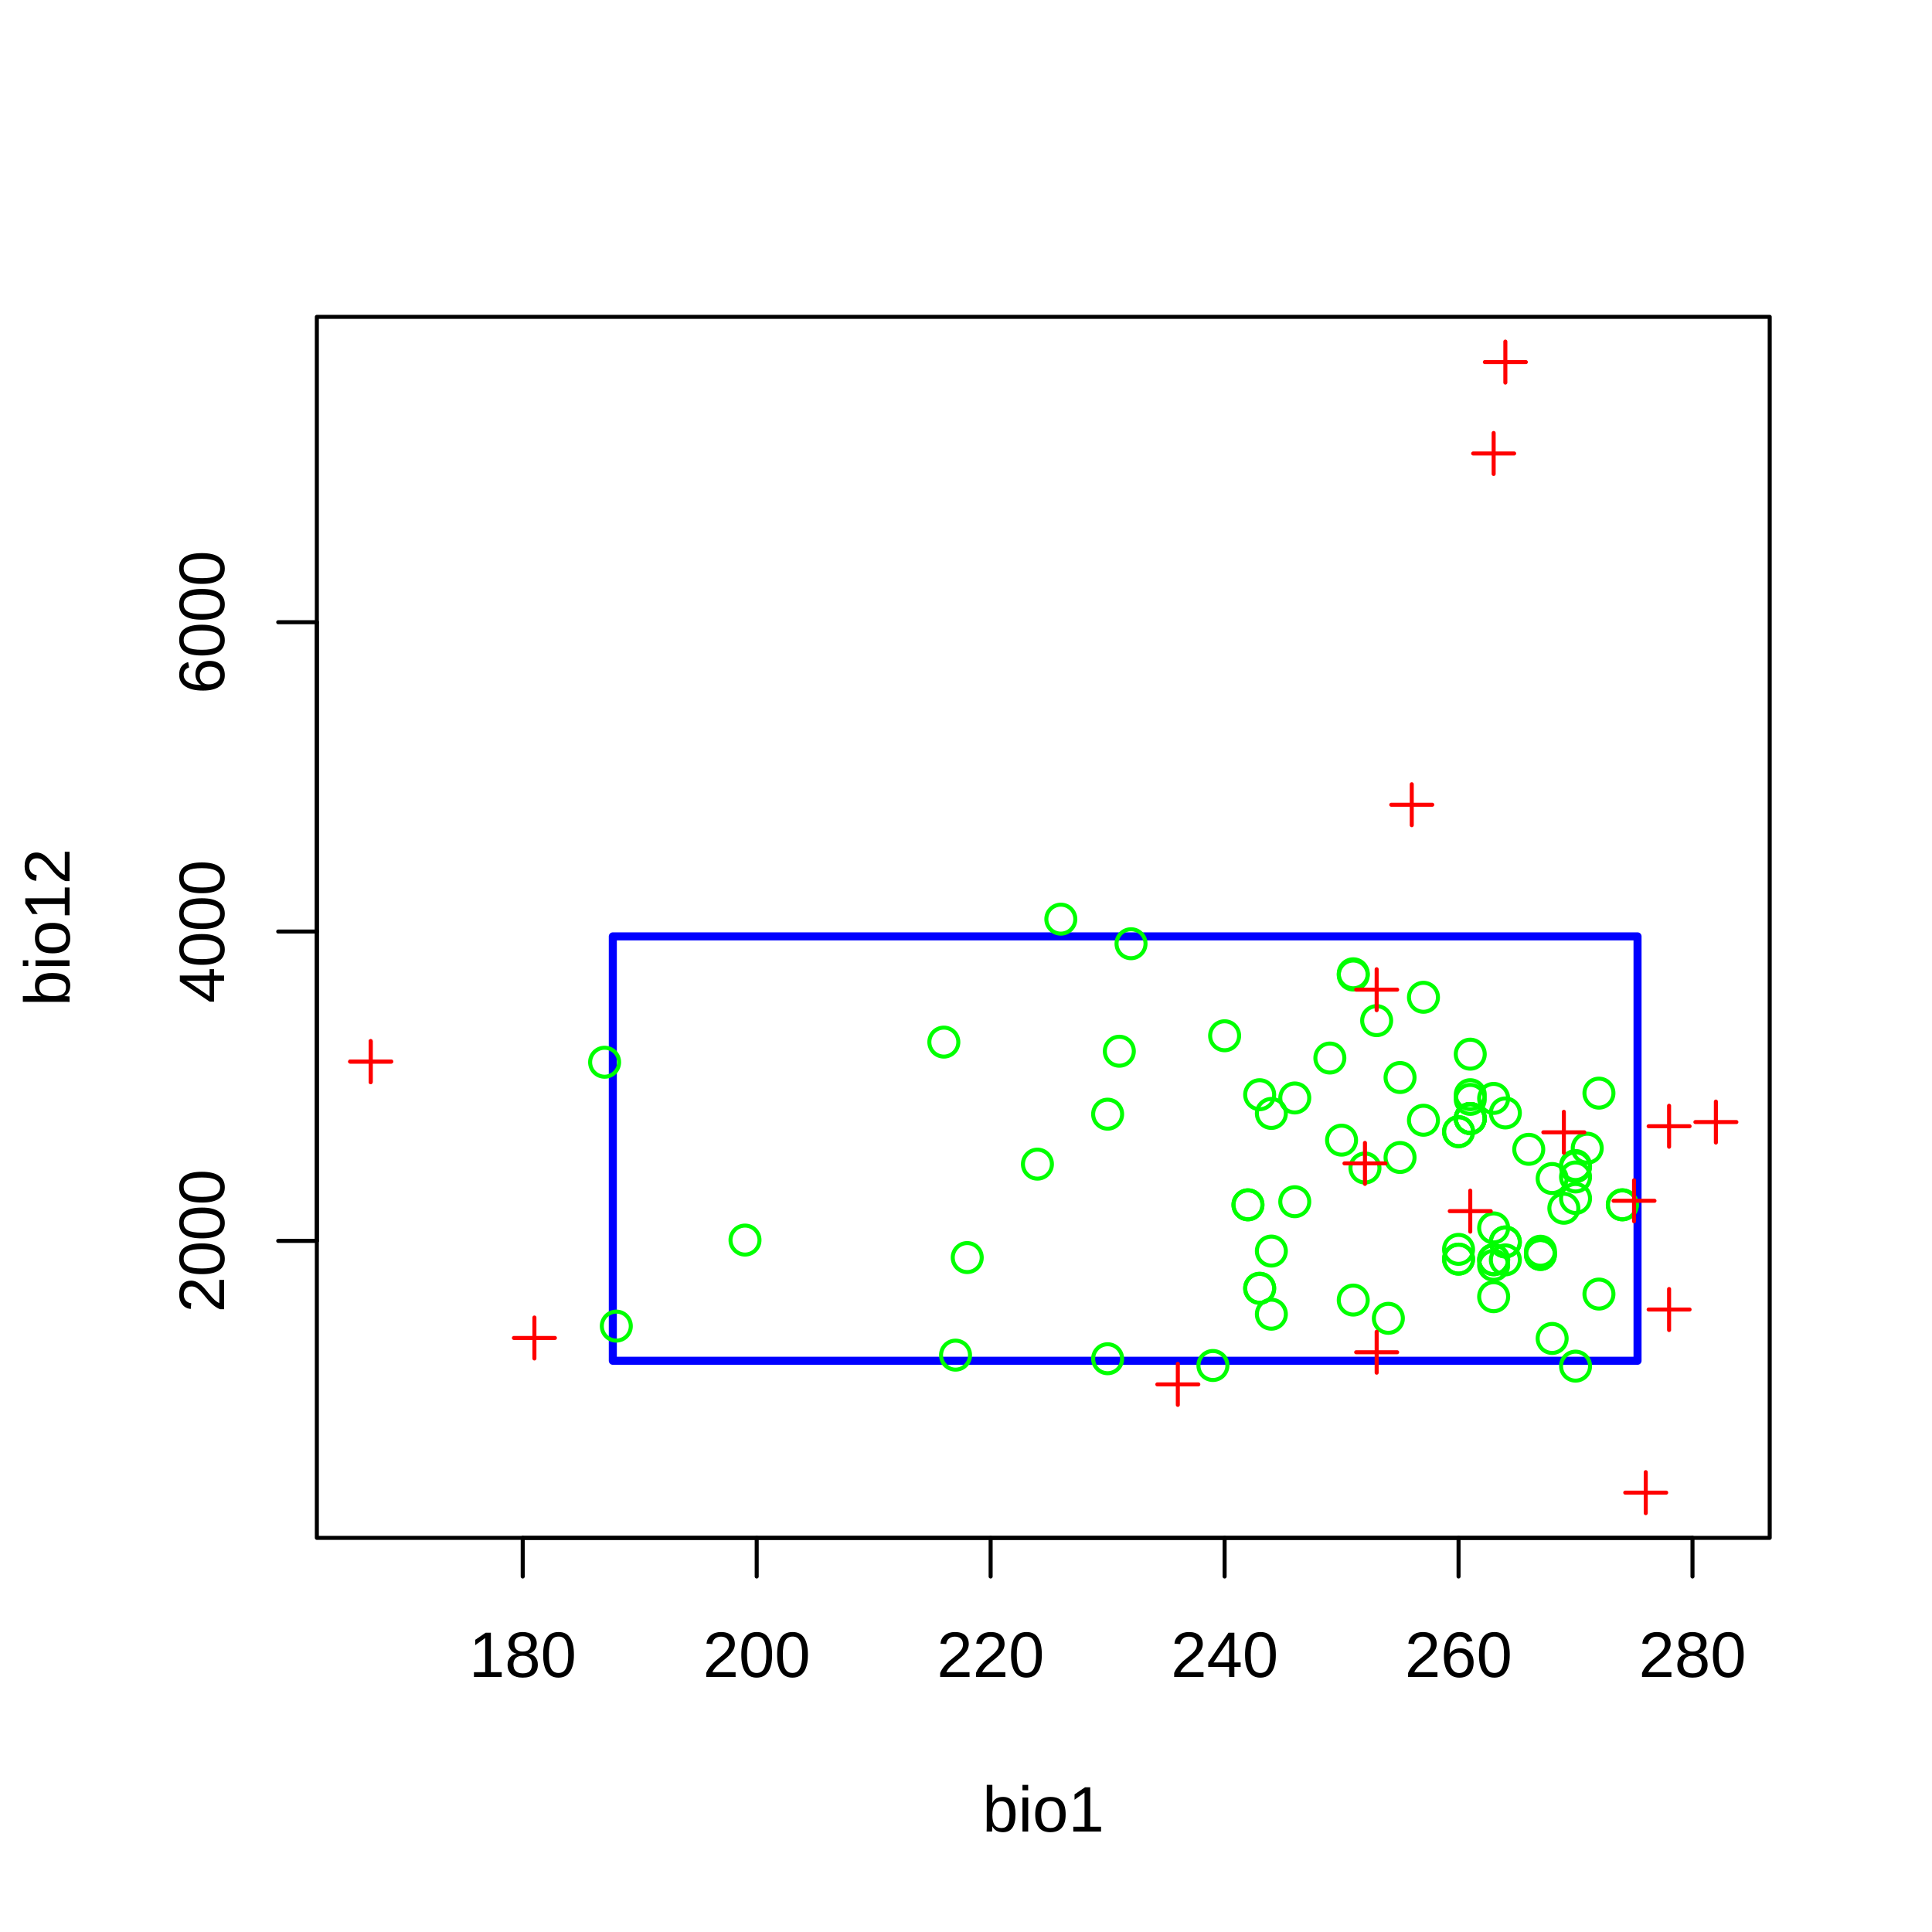
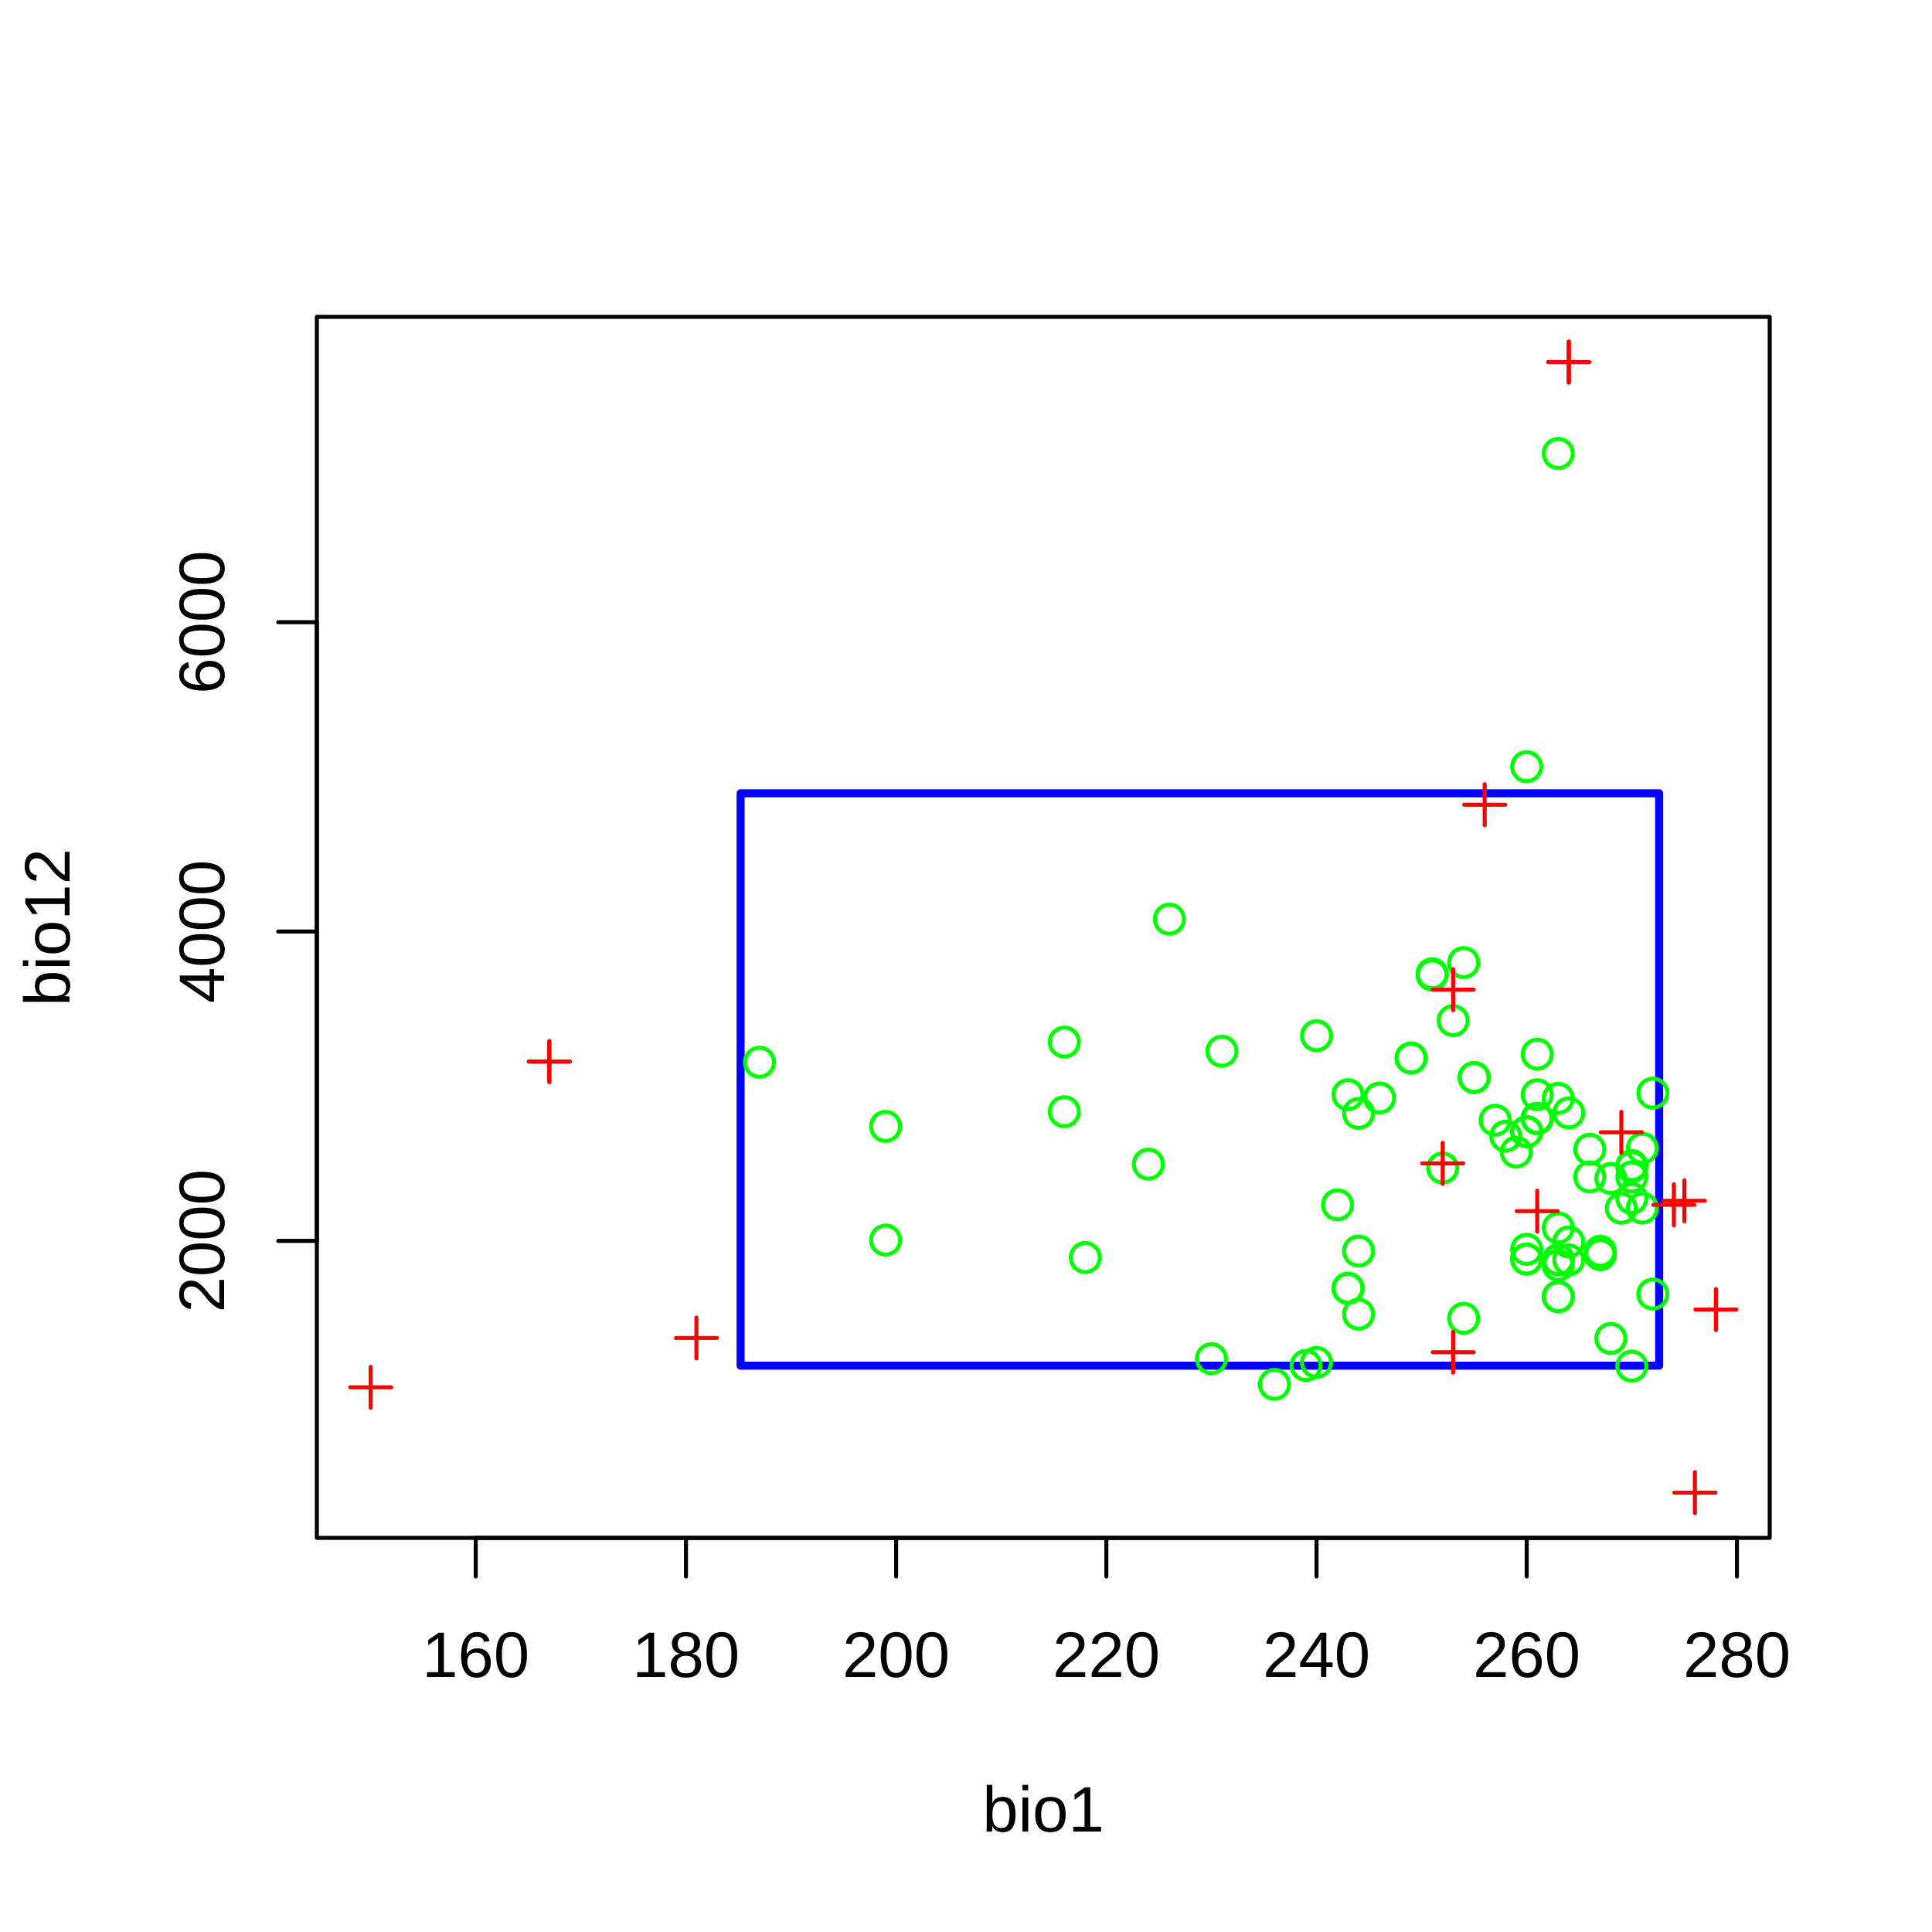
<svg xmlns="http://www.w3.org/2000/svg" class="svglite" width="360.00pt" height="360.00pt" viewBox="0 0 360.00 360.00">
  <defs>
    <style type="text/css">
    .svglite line, .svglite polyline, .svglite polygon, .svglite path, .svglite rect, .svglite circle {
      fill: none;
      stroke: #000000;
      stroke-linecap: round;
      stroke-linejoin: round;
      stroke-miterlimit: 10.00;
    }
    .svglite text {
      white-space: pre;
    }
  </style>
  </defs>
  <rect width="100%" height="100%" style="stroke: none; fill: #FFFFFF;" />
  <defs>
    <clipPath id="cpMC4wMHwzNjAuMDB8MC4wMHwzNjAuMDA=">
      <rect x="0.00" y="0.00" width="360.00" height="360.00" />
    </clipPath>
  </defs>
  <g clip-path="url(#cpMC4wMHwzNjAuMDB8MC4wMHwzNjAuMDA=)">
-     <line x1="97.40" y1="286.56" x2="315.37" y2="286.56" style="stroke-width: 0.75;" />
-     <line x1="97.40" y1="286.56" x2="97.40" y2="293.76" style="stroke-width: 0.75;" />
-     <line x1="141.00" y1="286.56" x2="141.00" y2="293.76" style="stroke-width: 0.75;" />
-     <line x1="184.59" y1="286.56" x2="184.59" y2="293.76" style="stroke-width: 0.75;" />
-     <line x1="228.19" y1="286.56" x2="228.19" y2="293.76" style="stroke-width: 0.75;" />
-     <line x1="271.78" y1="286.56" x2="271.78" y2="293.76" style="stroke-width: 0.75;" />
-     <line x1="315.37" y1="286.56" x2="315.37" y2="293.76" style="stroke-width: 0.75;" />
-     <text x="97.40" y="312.48" text-anchor="middle" style="font-size: 12.00px; font-family: &quot;Arial&quot;;" textLength="20.02px" lengthAdjust="spacingAndGlyphs">180</text>
-     <text x="141.00" y="312.48" text-anchor="middle" style="font-size: 12.00px; font-family: &quot;Arial&quot;;" textLength="20.02px" lengthAdjust="spacingAndGlyphs">200</text>
-     <text x="184.59" y="312.48" text-anchor="middle" style="font-size: 12.00px; font-family: &quot;Arial&quot;;" textLength="20.02px" lengthAdjust="spacingAndGlyphs">220</text>
-     <text x="228.19" y="312.48" text-anchor="middle" style="font-size: 12.00px; font-family: &quot;Arial&quot;;" textLength="20.02px" lengthAdjust="spacingAndGlyphs">240</text>
-     <text x="271.78" y="312.48" text-anchor="middle" style="font-size: 12.00px; font-family: &quot;Arial&quot;;" textLength="20.02px" lengthAdjust="spacingAndGlyphs">260</text>
-     <text x="315.37" y="312.48" text-anchor="middle" style="font-size: 12.00px; font-family: &quot;Arial&quot;;" textLength="20.02px" lengthAdjust="spacingAndGlyphs">280</text>
+     <line x1="88.65" y1="286.56" x2="323.65" y2="286.56" style="stroke-width: 0.75;" />
+     <line x1="88.65" y1="286.56" x2="88.65" y2="293.76" style="stroke-width: 0.75;" />
+     <line x1="127.82" y1="286.56" x2="127.82" y2="293.76" style="stroke-width: 0.75;" />
+     <line x1="166.98" y1="286.56" x2="166.98" y2="293.76" style="stroke-width: 0.75;" />
+     <line x1="206.15" y1="286.56" x2="206.15" y2="293.76" style="stroke-width: 0.75;" />
+     <line x1="245.32" y1="286.56" x2="245.32" y2="293.76" style="stroke-width: 0.75;" />
+     <line x1="284.48" y1="286.56" x2="284.48" y2="293.76" style="stroke-width: 0.75;" />
+     <line x1="323.65" y1="286.56" x2="323.65" y2="293.76" style="stroke-width: 0.75;" />
+     <text x="88.65" y="312.48" text-anchor="middle" style="font-size: 12.00px; font-family: &quot;Arial&quot;;" textLength="20.02px" lengthAdjust="spacingAndGlyphs">160</text>
+     <text x="127.82" y="312.48" text-anchor="middle" style="font-size: 12.00px; font-family: &quot;Arial&quot;;" textLength="20.02px" lengthAdjust="spacingAndGlyphs">180</text>
+     <text x="166.98" y="312.48" text-anchor="middle" style="font-size: 12.00px; font-family: &quot;Arial&quot;;" textLength="20.02px" lengthAdjust="spacingAndGlyphs">200</text>
+     <text x="206.15" y="312.48" text-anchor="middle" style="font-size: 12.00px; font-family: &quot;Arial&quot;;" textLength="20.02px" lengthAdjust="spacingAndGlyphs">220</text>
+     <text x="245.32" y="312.48" text-anchor="middle" style="font-size: 12.00px; font-family: &quot;Arial&quot;;" textLength="20.02px" lengthAdjust="spacingAndGlyphs">240</text>
+     <text x="284.48" y="312.48" text-anchor="middle" style="font-size: 12.00px; font-family: &quot;Arial&quot;;" textLength="20.02px" lengthAdjust="spacingAndGlyphs">260</text>
+     <text x="323.65" y="312.48" text-anchor="middle" style="font-size: 12.00px; font-family: &quot;Arial&quot;;" textLength="20.02px" lengthAdjust="spacingAndGlyphs">280</text>
    <line x1="59.04" y1="231.22" x2="59.04" y2="115.94" style="stroke-width: 0.75;" />
    <line x1="59.04" y1="231.22" x2="51.84" y2="231.22" style="stroke-width: 0.75;" />
    <line x1="59.04" y1="173.58" x2="51.84" y2="173.58" style="stroke-width: 0.75;" />
    <line x1="59.04" y1="115.94" x2="51.84" y2="115.94" style="stroke-width: 0.75;" />
    <text transform="translate(41.76,231.22) rotate(-90)" text-anchor="middle" style="font-size: 12.00px; font-family: &quot;Arial&quot;;" textLength="26.70px" lengthAdjust="spacingAndGlyphs">2000</text>
    <text transform="translate(41.76,173.58) rotate(-90)" text-anchor="middle" style="font-size: 12.00px; font-family: &quot;Arial&quot;;" textLength="26.70px" lengthAdjust="spacingAndGlyphs">4000</text>
    <text transform="translate(41.76,115.94) rotate(-90)" text-anchor="middle" style="font-size: 12.00px; font-family: &quot;Arial&quot;;" textLength="26.70px" lengthAdjust="spacingAndGlyphs">6000</text>
    <polygon points="59.04,286.56 329.76,286.56 329.76,59.04 59.04,59.04 " style="stroke-width: 0.75;" />
    <text x="194.40" y="341.28" text-anchor="middle" style="font-size: 12.00px; font-family: &quot;Arial&quot;;" textLength="22.69px" lengthAdjust="spacingAndGlyphs">bio1</text>
    <text transform="translate(12.96,172.80) rotate(-90)" text-anchor="middle" style="font-size: 12.00px; font-family: &quot;Arial&quot;;" textLength="29.36px" lengthAdjust="spacingAndGlyphs">bio12</text>
  </g>
  <defs>
    <clipPath id="cpNTkuMDR8MzI5Ljc2fDU5LjA0fDI4Ni41Ng==">
      <rect x="59.04" y="59.04" width="270.72" height="227.52" />
    </clipPath>
  </defs>
  <g clip-path="url(#cpNTkuMDR8MzI5Ljc2fDU5LjA0fDI4Ni41Ng==)">
-     <polygon points="114.19,253.56 114.19,174.48 305.13,174.48 305.13,253.56 114.19,253.56 " style="stroke-width: 1.50; stroke: #0000FF;" />
-     <circle cx="278.32" cy="241.62" r="2.70" style="stroke-width: 0.75; stroke: #00FF00;" />
-     <circle cx="234.72" cy="240.06" r="2.70" style="stroke-width: 0.75; stroke: #00FF00;" />
-     <circle cx="234.72" cy="240.06" r="2.70" style="stroke-width: 0.75; stroke: #00FF00;" />
-     <circle cx="302.30" cy="224.50" r="2.70" style="stroke-width: 0.75; stroke: #00FF00;" />
-     <circle cx="284.86" cy="214.16" r="2.70" style="stroke-width: 0.75; stroke: #00FF00;" />
-     <circle cx="302.30" cy="224.50" r="2.70" style="stroke-width: 0.75; stroke: #00FF00;" />
-     <circle cx="226.01" cy="254.44" r="2.70" style="stroke-width: 0.75; stroke: #00FF00;" />
-     <circle cx="252.16" cy="242.25" r="2.70" style="stroke-width: 0.75; stroke: #00FF00;" />
-     <circle cx="295.76" cy="213.95" r="2.70" style="stroke-width: 0.75; stroke: #00FF00;" />
-     <circle cx="291.40" cy="225.14" r="2.70" style="stroke-width: 0.75; stroke: #00FF00;" />
-     <circle cx="293.58" cy="223.32" r="2.70" style="stroke-width: 0.75; stroke: #00FF00;" />
-     <circle cx="278.32" cy="235.77" r="2.70" style="stroke-width: 0.75; stroke: #00FF00;" />
-     <circle cx="271.78" cy="232.80" r="2.70" style="stroke-width: 0.75; stroke: #00FF00;" />
-     <circle cx="278.32" cy="234.73" r="2.70" style="stroke-width: 0.75; stroke: #00FF00;" />
-     <circle cx="278.32" cy="234.73" r="2.70" style="stroke-width: 0.75; stroke: #00FF00;" />
-     <circle cx="271.78" cy="234.62" r="2.70" style="stroke-width: 0.75; stroke: #00FF00;" />
-     <circle cx="271.78" cy="234.62" r="2.70" style="stroke-width: 0.75; stroke: #00FF00;" />
-     <circle cx="293.58" cy="217.41" r="2.70" style="stroke-width: 0.75; stroke: #00FF00;" />
-     <circle cx="293.58" cy="217.18" r="2.70" style="stroke-width: 0.75; stroke: #00FF00;" />
-     <circle cx="293.58" cy="219.31" r="2.70" style="stroke-width: 0.75; stroke: #00FF00;" />
-     <circle cx="138.82" cy="231.07" r="2.70" style="stroke-width: 0.75; stroke: #00FF00;" />
-     <circle cx="210.75" cy="175.85" r="2.70" style="stroke-width: 0.75; stroke: #00FF00;" />
-     <circle cx="289.22" cy="249.40" r="2.70" style="stroke-width: 0.75; stroke: #00FF00;" />
-     <circle cx="236.90" cy="244.88" r="2.70" style="stroke-width: 0.75; stroke: #00FF00;" />
-     <circle cx="258.70" cy="245.65" r="2.70" style="stroke-width: 0.75; stroke: #00FF00;" />
-     <circle cx="252.16" cy="181.68" r="2.70" style="stroke-width: 0.75; stroke: #00FF00;" />
-     <circle cx="271.78" cy="210.87" r="2.70" style="stroke-width: 0.75; stroke: #00FF00;" />
-     <circle cx="232.54" cy="224.50" r="2.70" style="stroke-width: 0.75; stroke: #00FF00;" />
-     <circle cx="297.94" cy="241.13" r="2.70" style="stroke-width: 0.75; stroke: #00FF00;" />
-     <circle cx="249.98" cy="212.45" r="2.70" style="stroke-width: 0.75; stroke: #00FF00;" />
-     <circle cx="297.94" cy="203.69" r="2.70" style="stroke-width: 0.75; stroke: #00FF00;" />
-     <circle cx="112.66" cy="197.93" r="2.70" style="stroke-width: 0.75; stroke: #00FF00;" />
-     <circle cx="241.26" cy="223.92" r="2.70" style="stroke-width: 0.75; stroke: #00FF00;" />
-     <circle cx="114.84" cy="247.10" r="2.70" style="stroke-width: 0.75; stroke: #00FF00;" />
-     <circle cx="273.96" cy="203.98" r="2.70" style="stroke-width: 0.75; stroke: #00FF00;" />
-     <circle cx="265.24" cy="208.74" r="2.70" style="stroke-width: 0.75; stroke: #00FF00;" />
-     <circle cx="193.31" cy="216.92" r="2.70" style="stroke-width: 0.75; stroke: #00FF00;" />
-     <circle cx="175.87" cy="194.18" r="2.70" style="stroke-width: 0.75; stroke: #00FF00;" />
-     <circle cx="265.24" cy="185.83" r="2.70" style="stroke-width: 0.75; stroke: #00FF00;" />
-     <circle cx="252.16" cy="181.45" r="2.70" style="stroke-width: 0.75; stroke: #00FF00;" />
-     <circle cx="178.05" cy="252.51" r="2.70" style="stroke-width: 0.75; stroke: #00FF00;" />
-     <circle cx="236.90" cy="207.47" r="2.70" style="stroke-width: 0.75; stroke: #00FF00;" />
-     <circle cx="236.90" cy="233.12" r="2.70" style="stroke-width: 0.75; stroke: #00FF00;" />
-     <circle cx="228.19" cy="193.00" r="2.70" style="stroke-width: 0.75; stroke: #00FF00;" />
-     <circle cx="197.67" cy="171.27" r="2.70" style="stroke-width: 0.75; stroke: #00FF00;" />
-     <circle cx="206.39" cy="207.61" r="2.70" style="stroke-width: 0.75; stroke: #00FF00;" />
-     <circle cx="180.23" cy="234.33" r="2.70" style="stroke-width: 0.75; stroke: #00FF00;" />
-     <circle cx="254.34" cy="217.64" r="2.70" style="stroke-width: 0.75; stroke: #00FF00;" />
-     <circle cx="256.52" cy="190.18" r="2.70" style="stroke-width: 0.75; stroke: #00FF00;" />
-     <circle cx="260.88" cy="200.78" r="2.70" style="stroke-width: 0.75; stroke: #00FF00;" />
-     <circle cx="208.57" cy="195.88" r="2.70" style="stroke-width: 0.75; stroke: #00FF00;" />
-     <circle cx="273.96" cy="208.42" r="2.70" style="stroke-width: 0.75; stroke: #00FF00;" />
-     <circle cx="273.96" cy="208.42" r="2.70" style="stroke-width: 0.75; stroke: #00FF00;" />
-     <circle cx="273.96" cy="208.42" r="2.70" style="stroke-width: 0.75; stroke: #00FF00;" />
-     <circle cx="273.96" cy="208.42" r="2.70" style="stroke-width: 0.75; stroke: #00FF00;" />
-     <circle cx="232.54" cy="224.50" r="2.70" style="stroke-width: 0.75; stroke: #00FF00;" />
-     <circle cx="234.72" cy="203.98" r="2.70" style="stroke-width: 0.75; stroke: #00FF00;" />
-     <circle cx="280.50" cy="231.42" r="2.70" style="stroke-width: 0.75; stroke: #00FF00;" />
-     <circle cx="280.50" cy="231.42" r="2.70" style="stroke-width: 0.75; stroke: #00FF00;" />
-     <circle cx="241.26" cy="204.59" r="2.70" style="stroke-width: 0.75; stroke: #00FF00;" />
-     <circle cx="271.78" cy="210.87" r="2.70" style="stroke-width: 0.75; stroke: #00FF00;" />
-     <circle cx="287.04" cy="233.75" r="2.70" style="stroke-width: 0.75; stroke: #00FF00;" />
-     <circle cx="273.96" cy="208.42" r="2.70" style="stroke-width: 0.75; stroke: #00FF00;" />
-     <circle cx="260.88" cy="215.68" r="2.70" style="stroke-width: 0.75; stroke: #00FF00;" />
-     <circle cx="287.04" cy="233.75" r="2.70" style="stroke-width: 0.75; stroke: #00FF00;" />
-     <circle cx="273.96" cy="196.43" r="2.70" style="stroke-width: 0.75; stroke: #00FF00;" />
-     <circle cx="280.50" cy="207.38" r="2.70" style="stroke-width: 0.75; stroke: #00FF00;" />
-     <circle cx="273.96" cy="204.85" r="2.70" style="stroke-width: 0.75; stroke: #00FF00;" />
-     <circle cx="278.32" cy="204.67" r="2.70" style="stroke-width: 0.75; stroke: #00FF00;" />
-     <circle cx="289.22" cy="219.60" r="2.70" style="stroke-width: 0.75; stroke: #00FF00;" />
-     <circle cx="287.04" cy="233.15" r="2.70" style="stroke-width: 0.75; stroke: #00FF00;" />
-     <circle cx="278.32" cy="228.80" r="2.70" style="stroke-width: 0.75; stroke: #00FF00;" />
-     <circle cx="280.50" cy="234.76" r="2.70" style="stroke-width: 0.75; stroke: #00FF00;" />
-     <circle cx="247.80" cy="197.15" r="2.70" style="stroke-width: 0.75; stroke: #00FF00;" />
-     <circle cx="293.58" cy="254.56" r="2.70" style="stroke-width: 0.75; stroke: #00FF00;" />
-     <circle cx="206.39" cy="253.18" r="2.70" style="stroke-width: 0.75; stroke: #00FF00;" />
-     <line x1="252.70" y1="184.41" x2="260.34" y2="184.41" style="stroke-width: 0.75; stroke: #FF0000;" />
-     <line x1="256.52" y1="188.23" x2="256.52" y2="180.60" style="stroke-width: 0.75; stroke: #FF0000;" />
-     <line x1="250.52" y1="216.78" x2="258.16" y2="216.78" style="stroke-width: 0.75; stroke: #FF0000;" />
-     <line x1="254.34" y1="220.60" x2="254.34" y2="212.96" style="stroke-width: 0.75; stroke: #FF0000;" />
-     <line x1="300.66" y1="223.75" x2="308.29" y2="223.75" style="stroke-width: 0.75; stroke: #FF0000;" />
-     <line x1="304.48" y1="227.57" x2="304.48" y2="219.93" style="stroke-width: 0.75; stroke: #FF0000;" />
-     <line x1="95.76" y1="249.31" x2="103.40" y2="249.31" style="stroke-width: 0.75; stroke: #FF0000;" />
-     <line x1="99.58" y1="253.13" x2="99.58" y2="245.50" style="stroke-width: 0.75; stroke: #FF0000;" />
-     <line x1="270.14" y1="225.68" x2="277.78" y2="225.68" style="stroke-width: 0.75; stroke: #FF0000;" />
-     <line x1="273.96" y1="229.50" x2="273.96" y2="221.86" style="stroke-width: 0.75; stroke: #FF0000;" />
-     <line x1="274.50" y1="84.50" x2="282.14" y2="84.50" style="stroke-width: 0.75; stroke: #FF0000;" />
-     <line x1="278.32" y1="88.32" x2="278.32" y2="80.68" style="stroke-width: 0.75; stroke: #FF0000;" />
-     <line x1="276.68" y1="67.47" x2="284.32" y2="67.47" style="stroke-width: 0.75; stroke: #FF0000;" />
-     <line x1="280.50" y1="71.29" x2="280.50" y2="63.65" style="stroke-width: 0.75; stroke: #FF0000;" />
-     <line x1="307.20" y1="244.01" x2="314.83" y2="244.01" style="stroke-width: 0.75; stroke: #FF0000;" />
-     <line x1="311.01" y1="247.83" x2="311.01" y2="240.19" style="stroke-width: 0.75; stroke: #FF0000;" />
-     <line x1="302.84" y1="278.13" x2="310.47" y2="278.13" style="stroke-width: 0.75; stroke: #FF0000;" />
-     <line x1="306.66" y1="281.95" x2="306.66" y2="274.31" style="stroke-width: 0.75; stroke: #FF0000;" />
-     <line x1="259.24" y1="149.95" x2="266.88" y2="149.95" style="stroke-width: 0.75; stroke: #FF0000;" />
-     <line x1="263.06" y1="153.76" x2="263.06" y2="146.13" style="stroke-width: 0.75; stroke: #FF0000;" />
-     <line x1="315.91" y1="209.08" x2="323.55" y2="209.08" style="stroke-width: 0.75; stroke: #FF0000;" />
-     <line x1="319.73" y1="212.90" x2="319.73" y2="205.26" style="stroke-width: 0.75; stroke: #FF0000;" />
-     <line x1="65.25" y1="197.81" x2="72.89" y2="197.81" style="stroke-width: 0.75; stroke: #FF0000;" />
-     <line x1="69.07" y1="201.63" x2="69.07" y2="194.00" style="stroke-width: 0.75; stroke: #FF0000;" />
-     <line x1="65.25" y1="197.81" x2="72.89" y2="197.81" style="stroke-width: 0.75; stroke: #FF0000;" />
-     <line x1="69.07" y1="201.63" x2="69.07" y2="194.00" style="stroke-width: 0.75; stroke: #FF0000;" />
-     <line x1="252.70" y1="251.97" x2="260.34" y2="251.97" style="stroke-width: 0.75; stroke: #FF0000;" />
-     <line x1="256.52" y1="255.78" x2="256.52" y2="248.15" style="stroke-width: 0.75; stroke: #FF0000;" />
-     <line x1="287.58" y1="210.99" x2="295.22" y2="210.99" style="stroke-width: 0.75; stroke: #FF0000;" />
-     <line x1="291.40" y1="214.80" x2="291.40" y2="207.17" style="stroke-width: 0.75; stroke: #FF0000;" />
-     <line x1="215.65" y1="257.96" x2="223.29" y2="257.96" style="stroke-width: 0.75; stroke: #FF0000;" />
-     <line x1="219.47" y1="261.78" x2="219.47" y2="254.14" style="stroke-width: 0.75; stroke: #FF0000;" />
-     <line x1="307.20" y1="209.86" x2="314.83" y2="209.86" style="stroke-width: 0.75; stroke: #FF0000;" />
-     <line x1="311.01" y1="213.68" x2="311.01" y2="206.04" style="stroke-width: 0.75; stroke: #FF0000;" />
+     <polygon points="138.00,254.48 138.00,147.82 309.16,147.82 309.16,254.48 138.00,254.48 " style="stroke-width: 1.50; stroke: #0000FF;" />
+     <circle cx="290.36" cy="241.62" r="2.70" style="stroke-width: 0.75; stroke: #00FF00;" />
+     <circle cx="290.36" cy="241.62" r="2.70" style="stroke-width: 0.75; stroke: #00FF00;" />
+     <circle cx="251.19" cy="240.06" r="2.70" style="stroke-width: 0.75; stroke: #00FF00;" />
+     <circle cx="251.19" cy="240.06" r="2.70" style="stroke-width: 0.75; stroke: #00FF00;" />
+     <circle cx="245.32" cy="253.87" r="2.70" style="stroke-width: 0.75; stroke: #00FF00;" />
+     <circle cx="306.03" cy="225.11" r="2.70" style="stroke-width: 0.75; stroke: #00FF00;" />
+     <circle cx="296.23" cy="214.16" r="2.70" style="stroke-width: 0.75; stroke: #00FF00;" />
+     <circle cx="243.36" cy="254.44" r="2.70" style="stroke-width: 0.75; stroke: #00FF00;" />
+     <circle cx="306.03" cy="213.95" r="2.70" style="stroke-width: 0.75; stroke: #00FF00;" />
+     <circle cx="302.11" cy="225.14" r="2.70" style="stroke-width: 0.75; stroke: #00FF00;" />
+     <circle cx="304.07" cy="223.32" r="2.70" style="stroke-width: 0.75; stroke: #00FF00;" />
+     <circle cx="290.36" cy="235.77" r="2.70" style="stroke-width: 0.75; stroke: #00FF00;" />
+     <circle cx="284.48" cy="232.80" r="2.70" style="stroke-width: 0.75; stroke: #00FF00;" />
+     <circle cx="290.36" cy="234.73" r="2.70" style="stroke-width: 0.75; stroke: #00FF00;" />
+     <circle cx="290.36" cy="234.73" r="2.70" style="stroke-width: 0.75; stroke: #00FF00;" />
+     <circle cx="284.48" cy="234.62" r="2.70" style="stroke-width: 0.75; stroke: #00FF00;" />
+     <circle cx="284.48" cy="234.62" r="2.70" style="stroke-width: 0.75; stroke: #00FF00;" />
+     <circle cx="304.07" cy="217.41" r="2.70" style="stroke-width: 0.75; stroke: #00FF00;" />
+     <circle cx="304.07" cy="217.18" r="2.70" style="stroke-width: 0.75; stroke: #00FF00;" />
+     <circle cx="304.07" cy="219.31" r="2.70" style="stroke-width: 0.75; stroke: #00FF00;" />
+     <circle cx="280.57" cy="211.71" r="2.70" style="stroke-width: 0.75; stroke: #00FF00;" />
+     <circle cx="198.32" cy="207.15" r="2.70" style="stroke-width: 0.75; stroke: #00FF00;" />
+     <circle cx="165.02" cy="231.07" r="2.70" style="stroke-width: 0.75; stroke: #00FF00;" />
+     <circle cx="300.15" cy="249.40" r="2.70" style="stroke-width: 0.75; stroke: #00FF00;" />
+     <circle cx="253.15" cy="244.88" r="2.70" style="stroke-width: 0.75; stroke: #00FF00;" />
+     <circle cx="272.73" cy="245.65" r="2.70" style="stroke-width: 0.75; stroke: #00FF00;" />
+     <circle cx="266.86" cy="181.68" r="2.70" style="stroke-width: 0.75; stroke: #00FF00;" />
+     <circle cx="290.36" cy="84.50" r="2.70" style="stroke-width: 0.75; stroke: #00FF00;" />
+     <circle cx="284.48" cy="210.87" r="2.70" style="stroke-width: 0.75; stroke: #00FF00;" />
+     <circle cx="307.98" cy="241.13" r="2.70" style="stroke-width: 0.75; stroke: #00FF00;" />
+     <circle cx="307.98" cy="203.69" r="2.70" style="stroke-width: 0.75; stroke: #00FF00;" />
+     <circle cx="141.52" cy="197.93" r="2.70" style="stroke-width: 0.75; stroke: #00FF00;" />
+     <circle cx="286.44" cy="203.98" r="2.70" style="stroke-width: 0.75; stroke: #00FF00;" />
+     <circle cx="278.61" cy="208.74" r="2.70" style="stroke-width: 0.75; stroke: #00FF00;" />
+     <circle cx="213.98" cy="216.92" r="2.70" style="stroke-width: 0.75; stroke: #00FF00;" />
+     <circle cx="198.32" cy="194.18" r="2.70" style="stroke-width: 0.75; stroke: #00FF00;" />
+     <circle cx="266.86" cy="181.45" r="2.70" style="stroke-width: 0.75; stroke: #00FF00;" />
+     <circle cx="253.15" cy="207.47" r="2.70" style="stroke-width: 0.75; stroke: #00FF00;" />
+     <circle cx="253.15" cy="233.12" r="2.70" style="stroke-width: 0.75; stroke: #00FF00;" />
+     <circle cx="245.32" cy="193.00" r="2.70" style="stroke-width: 0.75; stroke: #00FF00;" />
+     <circle cx="217.90" cy="171.27" r="2.70" style="stroke-width: 0.75; stroke: #00FF00;" />
+     <circle cx="202.23" cy="234.33" r="2.70" style="stroke-width: 0.75; stroke: #00FF00;" />
+     <circle cx="284.48" cy="142.86" r="2.70" style="stroke-width: 0.75; stroke: #00FF00;" />
+     <circle cx="268.82" cy="217.64" r="2.70" style="stroke-width: 0.75; stroke: #00FF00;" />
+     <circle cx="270.77" cy="190.18" r="2.70" style="stroke-width: 0.75; stroke: #00FF00;" />
+     <circle cx="272.73" cy="179.37" r="2.70" style="stroke-width: 0.75; stroke: #00FF00;" />
+     <circle cx="274.69" cy="200.78" r="2.70" style="stroke-width: 0.75; stroke: #00FF00;" />
+     <circle cx="165.02" cy="209.89" r="2.70" style="stroke-width: 0.75; stroke: #00FF00;" />
+     <circle cx="227.69" cy="195.88" r="2.70" style="stroke-width: 0.75; stroke: #00FF00;" />
+     <circle cx="282.53" cy="214.67" r="2.70" style="stroke-width: 0.75; stroke: #00FF00;" />
+     <circle cx="274.69" cy="200.78" r="2.70" style="stroke-width: 0.75; stroke: #00FF00;" />
+     <circle cx="286.44" cy="208.42" r="2.70" style="stroke-width: 0.75; stroke: #00FF00;" />
+     <circle cx="286.44" cy="208.42" r="2.70" style="stroke-width: 0.75; stroke: #00FF00;" />
+     <circle cx="286.44" cy="208.42" r="2.70" style="stroke-width: 0.75; stroke: #00FF00;" />
+     <circle cx="286.44" cy="208.42" r="2.70" style="stroke-width: 0.75; stroke: #00FF00;" />
+     <circle cx="249.23" cy="224.50" r="2.70" style="stroke-width: 0.75; stroke: #00FF00;" />
+     <circle cx="251.19" cy="203.98" r="2.70" style="stroke-width: 0.75; stroke: #00FF00;" />
+     <circle cx="292.32" cy="231.42" r="2.70" style="stroke-width: 0.75; stroke: #00FF00;" />
+     <circle cx="257.07" cy="204.59" r="2.70" style="stroke-width: 0.75; stroke: #00FF00;" />
+     <circle cx="284.48" cy="210.87" r="2.70" style="stroke-width: 0.75; stroke: #00FF00;" />
+     <circle cx="298.19" cy="233.75" r="2.70" style="stroke-width: 0.75; stroke: #00FF00;" />
+     <circle cx="286.44" cy="208.42" r="2.70" style="stroke-width: 0.75; stroke: #00FF00;" />
+     <circle cx="298.19" cy="233.75" r="2.70" style="stroke-width: 0.75; stroke: #00FF00;" />
+     <circle cx="298.19" cy="233.75" r="2.70" style="stroke-width: 0.75; stroke: #00FF00;" />
+     <circle cx="296.23" cy="219.31" r="2.70" style="stroke-width: 0.75; stroke: #00FF00;" />
+     <circle cx="286.44" cy="196.43" r="2.70" style="stroke-width: 0.75; stroke: #00FF00;" />
+     <circle cx="292.32" cy="207.38" r="2.70" style="stroke-width: 0.75; stroke: #00FF00;" />
+     <circle cx="300.15" cy="219.60" r="2.70" style="stroke-width: 0.75; stroke: #00FF00;" />
+     <circle cx="290.36" cy="204.67" r="2.70" style="stroke-width: 0.75; stroke: #00FF00;" />
+     <circle cx="298.19" cy="233.15" r="2.70" style="stroke-width: 0.75; stroke: #00FF00;" />
+     <circle cx="290.36" cy="228.80" r="2.70" style="stroke-width: 0.75; stroke: #00FF00;" />
+     <circle cx="292.32" cy="234.76" r="2.70" style="stroke-width: 0.75; stroke: #00FF00;" />
+     <circle cx="262.94" cy="197.15" r="2.70" style="stroke-width: 0.75; stroke: #00FF00;" />
+     <circle cx="262.94" cy="197.15" r="2.70" style="stroke-width: 0.75; stroke: #00FF00;" />
+     <circle cx="237.48" cy="257.96" r="2.70" style="stroke-width: 0.75; stroke: #00FF00;" />
+     <circle cx="304.07" cy="254.56" r="2.70" style="stroke-width: 0.75; stroke: #00FF00;" />
+     <circle cx="225.73" cy="253.18" r="2.70" style="stroke-width: 0.75; stroke: #00FF00;" />
+     <line x1="266.96" y1="184.41" x2="274.59" y2="184.41" style="stroke-width: 0.75; stroke: #FF0000;" />
+     <line x1="270.77" y1="188.23" x2="270.77" y2="180.60" style="stroke-width: 0.75; stroke: #FF0000;" />
+     <line x1="265.00" y1="216.78" x2="272.64" y2="216.78" style="stroke-width: 0.75; stroke: #FF0000;" />
+     <line x1="268.82" y1="220.60" x2="268.82" y2="212.96" style="stroke-width: 0.75; stroke: #FF0000;" />
+     <line x1="310.04" y1="223.75" x2="317.68" y2="223.75" style="stroke-width: 0.75; stroke: #FF0000;" />
+     <line x1="313.86" y1="227.57" x2="313.86" y2="219.93" style="stroke-width: 0.75; stroke: #FF0000;" />
+     <line x1="308.08" y1="224.50" x2="315.72" y2="224.50" style="stroke-width: 0.75; stroke: #FF0000;" />
+     <line x1="311.90" y1="228.32" x2="311.90" y2="220.68" style="stroke-width: 0.75; stroke: #FF0000;" />
+     <line x1="125.96" y1="249.31" x2="133.59" y2="249.31" style="stroke-width: 0.75; stroke: #FF0000;" />
+     <line x1="129.77" y1="253.13" x2="129.77" y2="245.50" style="stroke-width: 0.75; stroke: #FF0000;" />
+     <line x1="282.62" y1="225.68" x2="290.26" y2="225.68" style="stroke-width: 0.75; stroke: #FF0000;" />
+     <line x1="286.44" y1="229.50" x2="286.44" y2="221.86" style="stroke-width: 0.75; stroke: #FF0000;" />
+     <line x1="288.50" y1="67.47" x2="296.14" y2="67.47" style="stroke-width: 0.75; stroke: #FF0000;" />
+     <line x1="292.32" y1="71.29" x2="292.32" y2="63.65" style="stroke-width: 0.75; stroke: #FF0000;" />
+     <line x1="288.50" y1="67.47" x2="296.14" y2="67.47" style="stroke-width: 0.75; stroke: #FF0000;" />
+     <line x1="292.32" y1="71.29" x2="292.32" y2="63.65" style="stroke-width: 0.75; stroke: #FF0000;" />
+     <line x1="315.91" y1="244.01" x2="323.55" y2="244.01" style="stroke-width: 0.75; stroke: #FF0000;" />
+     <line x1="319.73" y1="247.83" x2="319.73" y2="240.19" style="stroke-width: 0.75; stroke: #FF0000;" />
+     <line x1="65.25" y1="258.51" x2="72.89" y2="258.51" style="stroke-width: 0.75; stroke: #FF0000;" />
+     <line x1="69.07" y1="262.33" x2="69.07" y2="254.69" style="stroke-width: 0.75; stroke: #FF0000;" />
+     <line x1="312.00" y1="278.13" x2="319.64" y2="278.13" style="stroke-width: 0.75; stroke: #FF0000;" />
+     <line x1="315.82" y1="281.95" x2="315.82" y2="274.31" style="stroke-width: 0.75; stroke: #FF0000;" />
+     <line x1="272.83" y1="149.95" x2="280.47" y2="149.95" style="stroke-width: 0.75; stroke: #FF0000;" />
+     <line x1="276.65" y1="153.76" x2="276.65" y2="146.13" style="stroke-width: 0.75; stroke: #FF0000;" />
+     <line x1="98.54" y1="197.81" x2="106.18" y2="197.81" style="stroke-width: 0.75; stroke: #FF0000;" />
+     <line x1="102.36" y1="201.63" x2="102.36" y2="194.00" style="stroke-width: 0.75; stroke: #FF0000;" />
+     <line x1="98.54" y1="197.81" x2="106.18" y2="197.81" style="stroke-width: 0.75; stroke: #FF0000;" />
+     <line x1="102.36" y1="201.63" x2="102.36" y2="194.00" style="stroke-width: 0.75; stroke: #FF0000;" />
+     <line x1="266.96" y1="251.97" x2="274.59" y2="251.97" style="stroke-width: 0.75; stroke: #FF0000;" />
+     <line x1="270.77" y1="255.78" x2="270.77" y2="248.15" style="stroke-width: 0.75; stroke: #FF0000;" />
+     <line x1="298.29" y1="210.99" x2="305.93" y2="210.99" style="stroke-width: 0.75; stroke: #FF0000;" />
+     <line x1="302.11" y1="214.80" x2="302.11" y2="207.17" style="stroke-width: 0.75; stroke: #FF0000;" />
  </g>
</svg>
